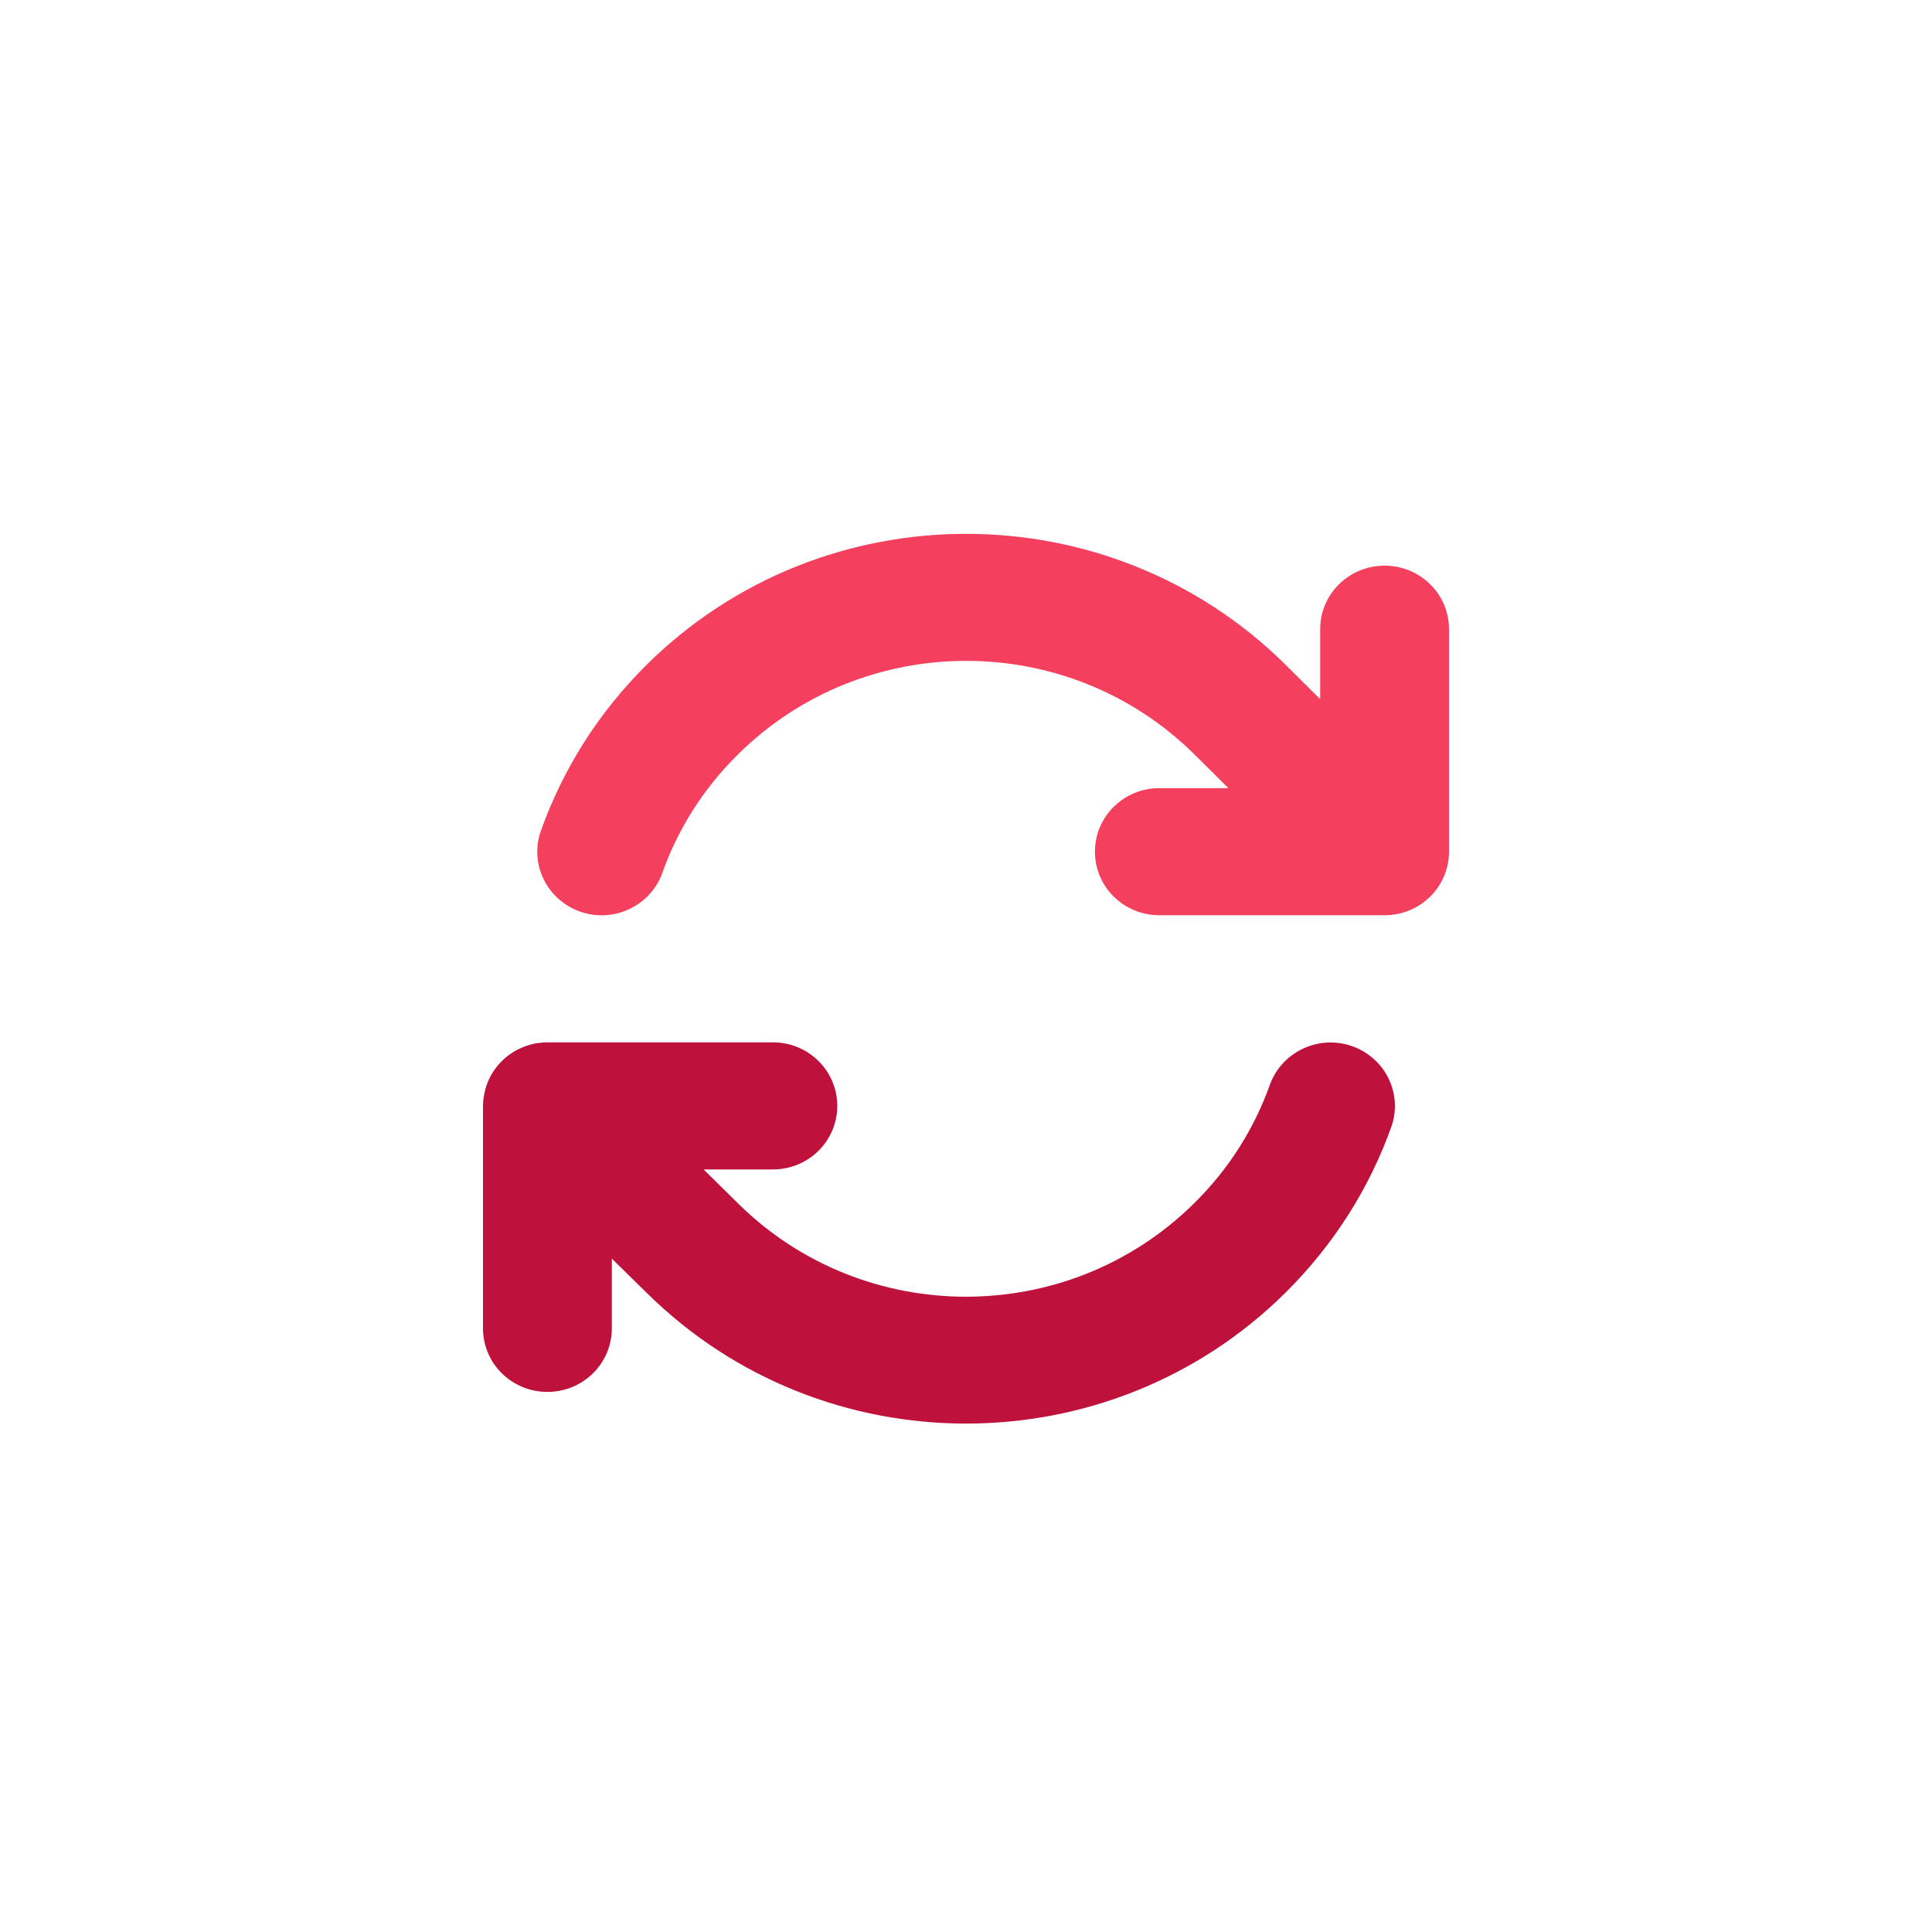
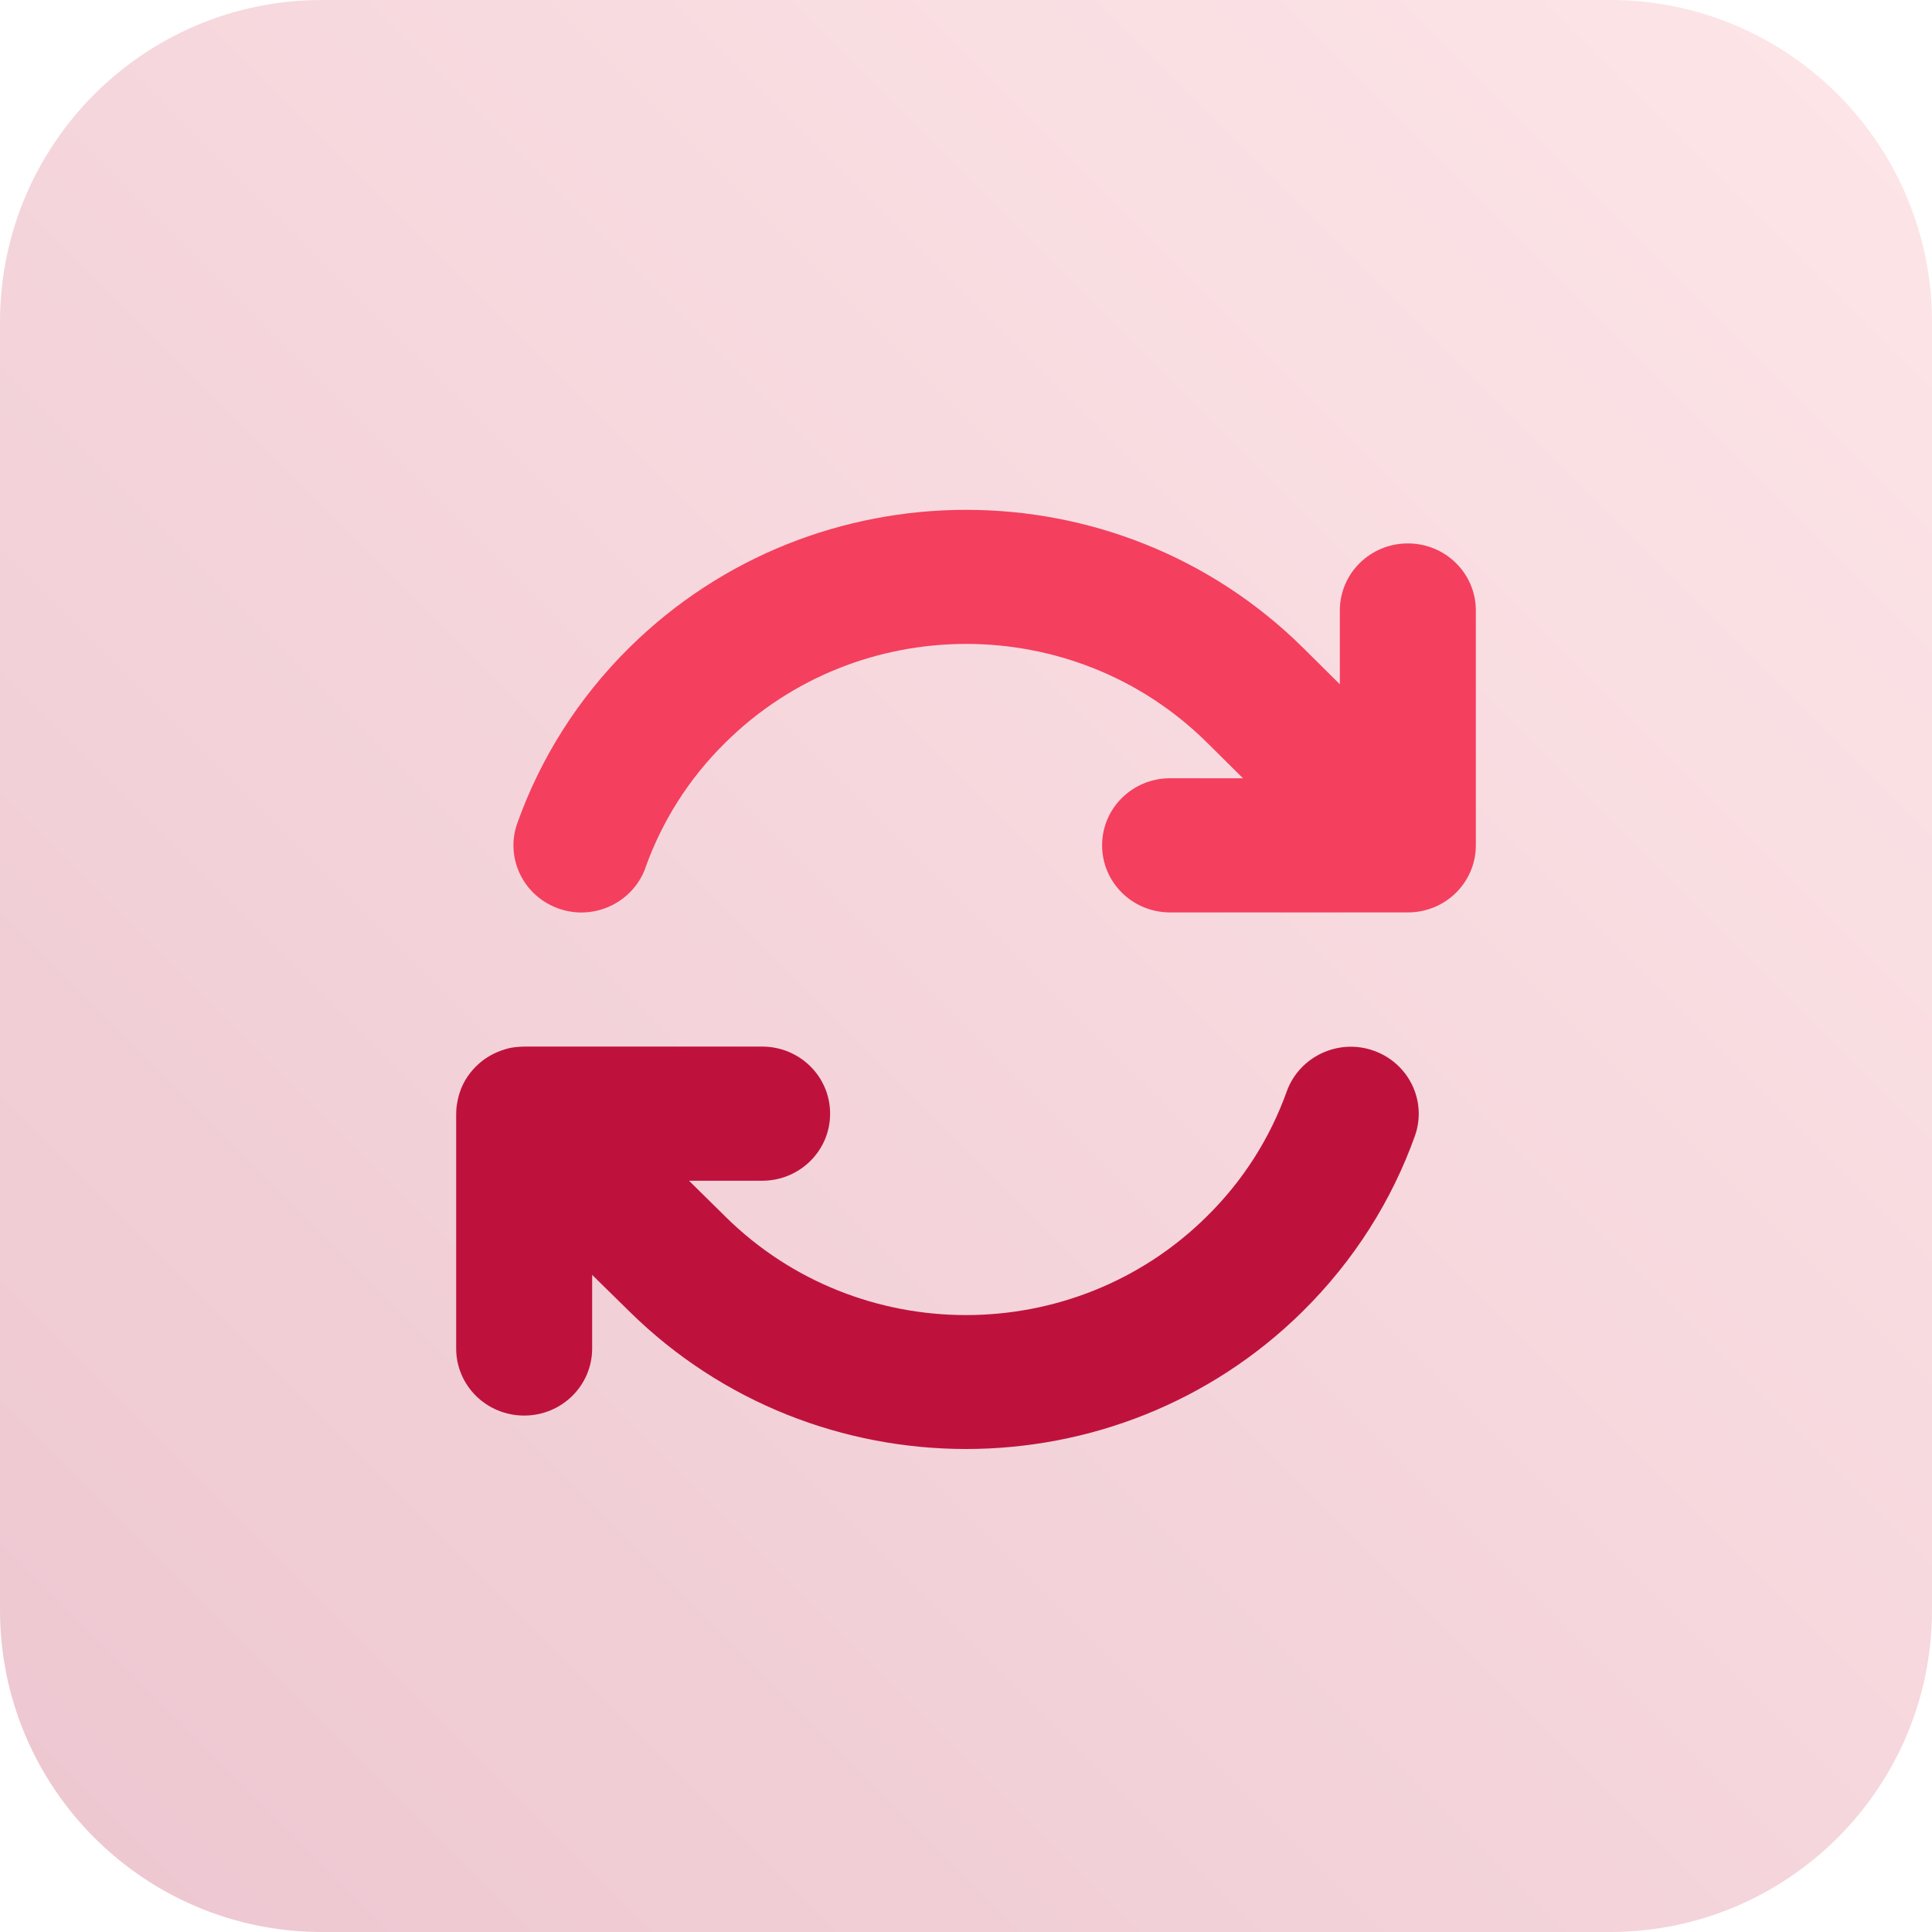
- <svg xmlns="http://www.w3.org/2000/svg" xmlns:xlink="http://www.w3.org/1999/xlink" width="76px" height="76px" viewBox="0 0 76 76" version="1.1">
+ <svg xmlns="http://www.w3.org/2000/svg" width="72px" height="72px" viewBox="0 0 72 72" version="1.1">
  <defs>
    <linearGradient x1="-3.88578059e-14%" y1="100%" x2="100%" y2="2.77555756e-15%" id="linearGradient-1">
-       <stop stop-color="#0F2B45" offset="0%" />
-       <stop stop-color="#1C4D6E" offset="100%" />
+       <stop stop-color="#EDC6D0" offset="0%" />
+       <stop stop-color="#FDE6E8" offset="100%" />
    </linearGradient>
-     <linearGradient x1="2.77555756e-15%" y1="100%" x2="100%" y2="2.77555756e-15%" id="linearGradient-2">
-       <stop stop-color="#DDEDEB" offset="0%" />
-       <stop stop-color="#E6F9F7" offset="100%" />
-     </linearGradient>
-     <rect id="path-3" x="0" y="0" width="76" height="76" rx="12" />
  </defs>
  <g id="icon-life-cycle-docs" stroke="none" stroke-width="1" fill="none" fill-rule="evenodd">
-     <g id="Rectangle" opacity="0">
-       <use fill="url(#linearGradient-1)" xlink:href="#path-3" />
-       <use fill="url(#linearGradient-2)" xlink:href="#path-3" />
+     <g id="Docs-Icons-/-Light-/docs-categories-get-started-life-cycle-docs-rose-light">
+       <rect id="Rectangle-Copy-6" fill="url(#linearGradient-1)" x="0" y="0" width="72" height="72" rx="12" />
+       <g id="Group" transform="translate(17, 19)" fill-rule="nonzero">
+         <path d="M7.055,13.331 C7.665,11.628 8.655,10.026 10.048,8.659 C14.997,3.776 23.019,3.776 27.967,8.659 L29.322,10.003 L26.606,10.003 C25.204,10.003 24.072,11.12 24.072,12.503 C24.072,13.886 25.204,15.003 26.606,15.003 L35.434,15.003 C35.434,15.003 35.434,15.003 35.434,15.003 L35.466,15.003 C36.868,15.003 38,13.886 38,12.503 L38,3.752 C38,2.369 36.868,1.252 35.466,1.252 C34.065,1.252 32.932,2.369 32.932,3.752 L32.932,6.502 L31.547,5.127 C24.618,-1.709 13.39,-1.709 6.461,5.127 C4.529,7.034 3.136,9.276 2.28,11.674 C1.813,12.979 2.51,14.401 3.825,14.862 C5.139,15.323 6.588,14.636 7.055,13.339 L7.055,13.331 Z" id="Path" fill="#F43F5E" />
+         <path d="M1.821,20.105 C1.425,20.222 1.045,20.433 0.736,20.745 C0.42,21.058 0.206,21.433 0.095,21.839 C0.071,21.933 0.048,22.034 0.032,22.136 C0.008,22.269 0,22.402 0,22.534 L0,31.254 C0,32.637 1.132,33.754 2.534,33.754 C3.935,33.754 5.068,32.637 5.068,31.254 L5.068,28.511 L6.461,29.879 L6.461,29.879 C13.39,36.707 24.618,36.707 31.539,29.879 C33.471,27.972 34.872,25.73 35.727,23.339 C36.195,22.034 35.498,20.612 34.183,20.152 C32.869,19.691 31.42,20.378 30.953,21.675 C30.343,23.378 29.353,24.98 27.96,26.347 C23.011,31.23 14.989,31.23 10.04,26.347 L10.033,26.339 L8.678,25.003 L11.402,25.003 C12.804,25.003 13.936,23.886 13.936,22.503 C13.936,21.12 12.804,20.003 11.402,20.003 L2.566,20.003 C2.439,20.003 2.312,20.011 2.185,20.027 C2.059,20.042 1.94,20.066 1.821,20.105 Z" id="Path" fill="#BE123C" />
+       </g>
    </g>
-     <path d="M26.055,34.331 C26.665,32.628 27.655,31.026 29.048,29.659 C33.997,24.776 42.019,24.776 46.967,29.659 L48.322,31.003 L45.606,31.003 C44.204,31.003 43.072,32.12 43.072,33.503 C43.072,34.886 44.204,36.003 45.606,36.003 L54.434,36.003 C54.434,36.003 54.434,36.003 54.434,36.003 L54.466,36.003 C55.868,36.003 57,34.886 57,33.503 L57,24.752 C57,23.369 55.868,22.252 54.466,22.252 C53.065,22.252 51.932,23.369 51.932,24.752 L51.932,27.502 L50.547,26.127 C43.618,19.291 32.39,19.291 25.461,26.127 C23.529,28.034 22.136,30.276 21.28,32.674 C20.813,33.979 21.51,35.401 22.825,35.862 C24.139,36.323 25.588,35.636 26.055,34.339 L26.055,34.331 Z" id="Path" fill="#F43F5E" fill-rule="nonzero" />
-     <path d="M20.821,41.105 C20.425,41.222 20.045,41.433 19.736,41.745 C19.42,42.058 19.206,42.433 19.095,42.839 C19.071,42.933 19.048,43.034 19.032,43.136 C19.008,43.269 19,43.402 19,43.534 L19,52.254 C19,53.637 20.132,54.754 21.534,54.754 C22.935,54.754 24.068,53.637 24.068,52.254 L24.068,49.511 L25.461,50.879 L25.461,50.879 C32.39,57.707 43.618,57.707 50.539,50.879 C52.471,48.972 53.872,46.73 54.727,44.339 C55.195,43.034 54.498,41.612 53.183,41.152 C51.869,40.691 50.42,41.378 49.953,42.675 C49.343,44.378 48.353,45.98 46.96,47.347 C42.011,52.23 33.989,52.23 29.04,47.347 L29.033,47.339 L27.678,46.003 L30.402,46.003 C31.804,46.003 32.936,44.886 32.936,43.503 C32.936,42.12 31.804,41.003 30.402,41.003 L21.566,41.003 C21.439,41.003 21.312,41.011 21.185,41.027 C21.059,41.042 20.94,41.066 20.821,41.105 Z" id="Path" fill="#BE123C" fill-rule="nonzero" />
  </g>
</svg>
